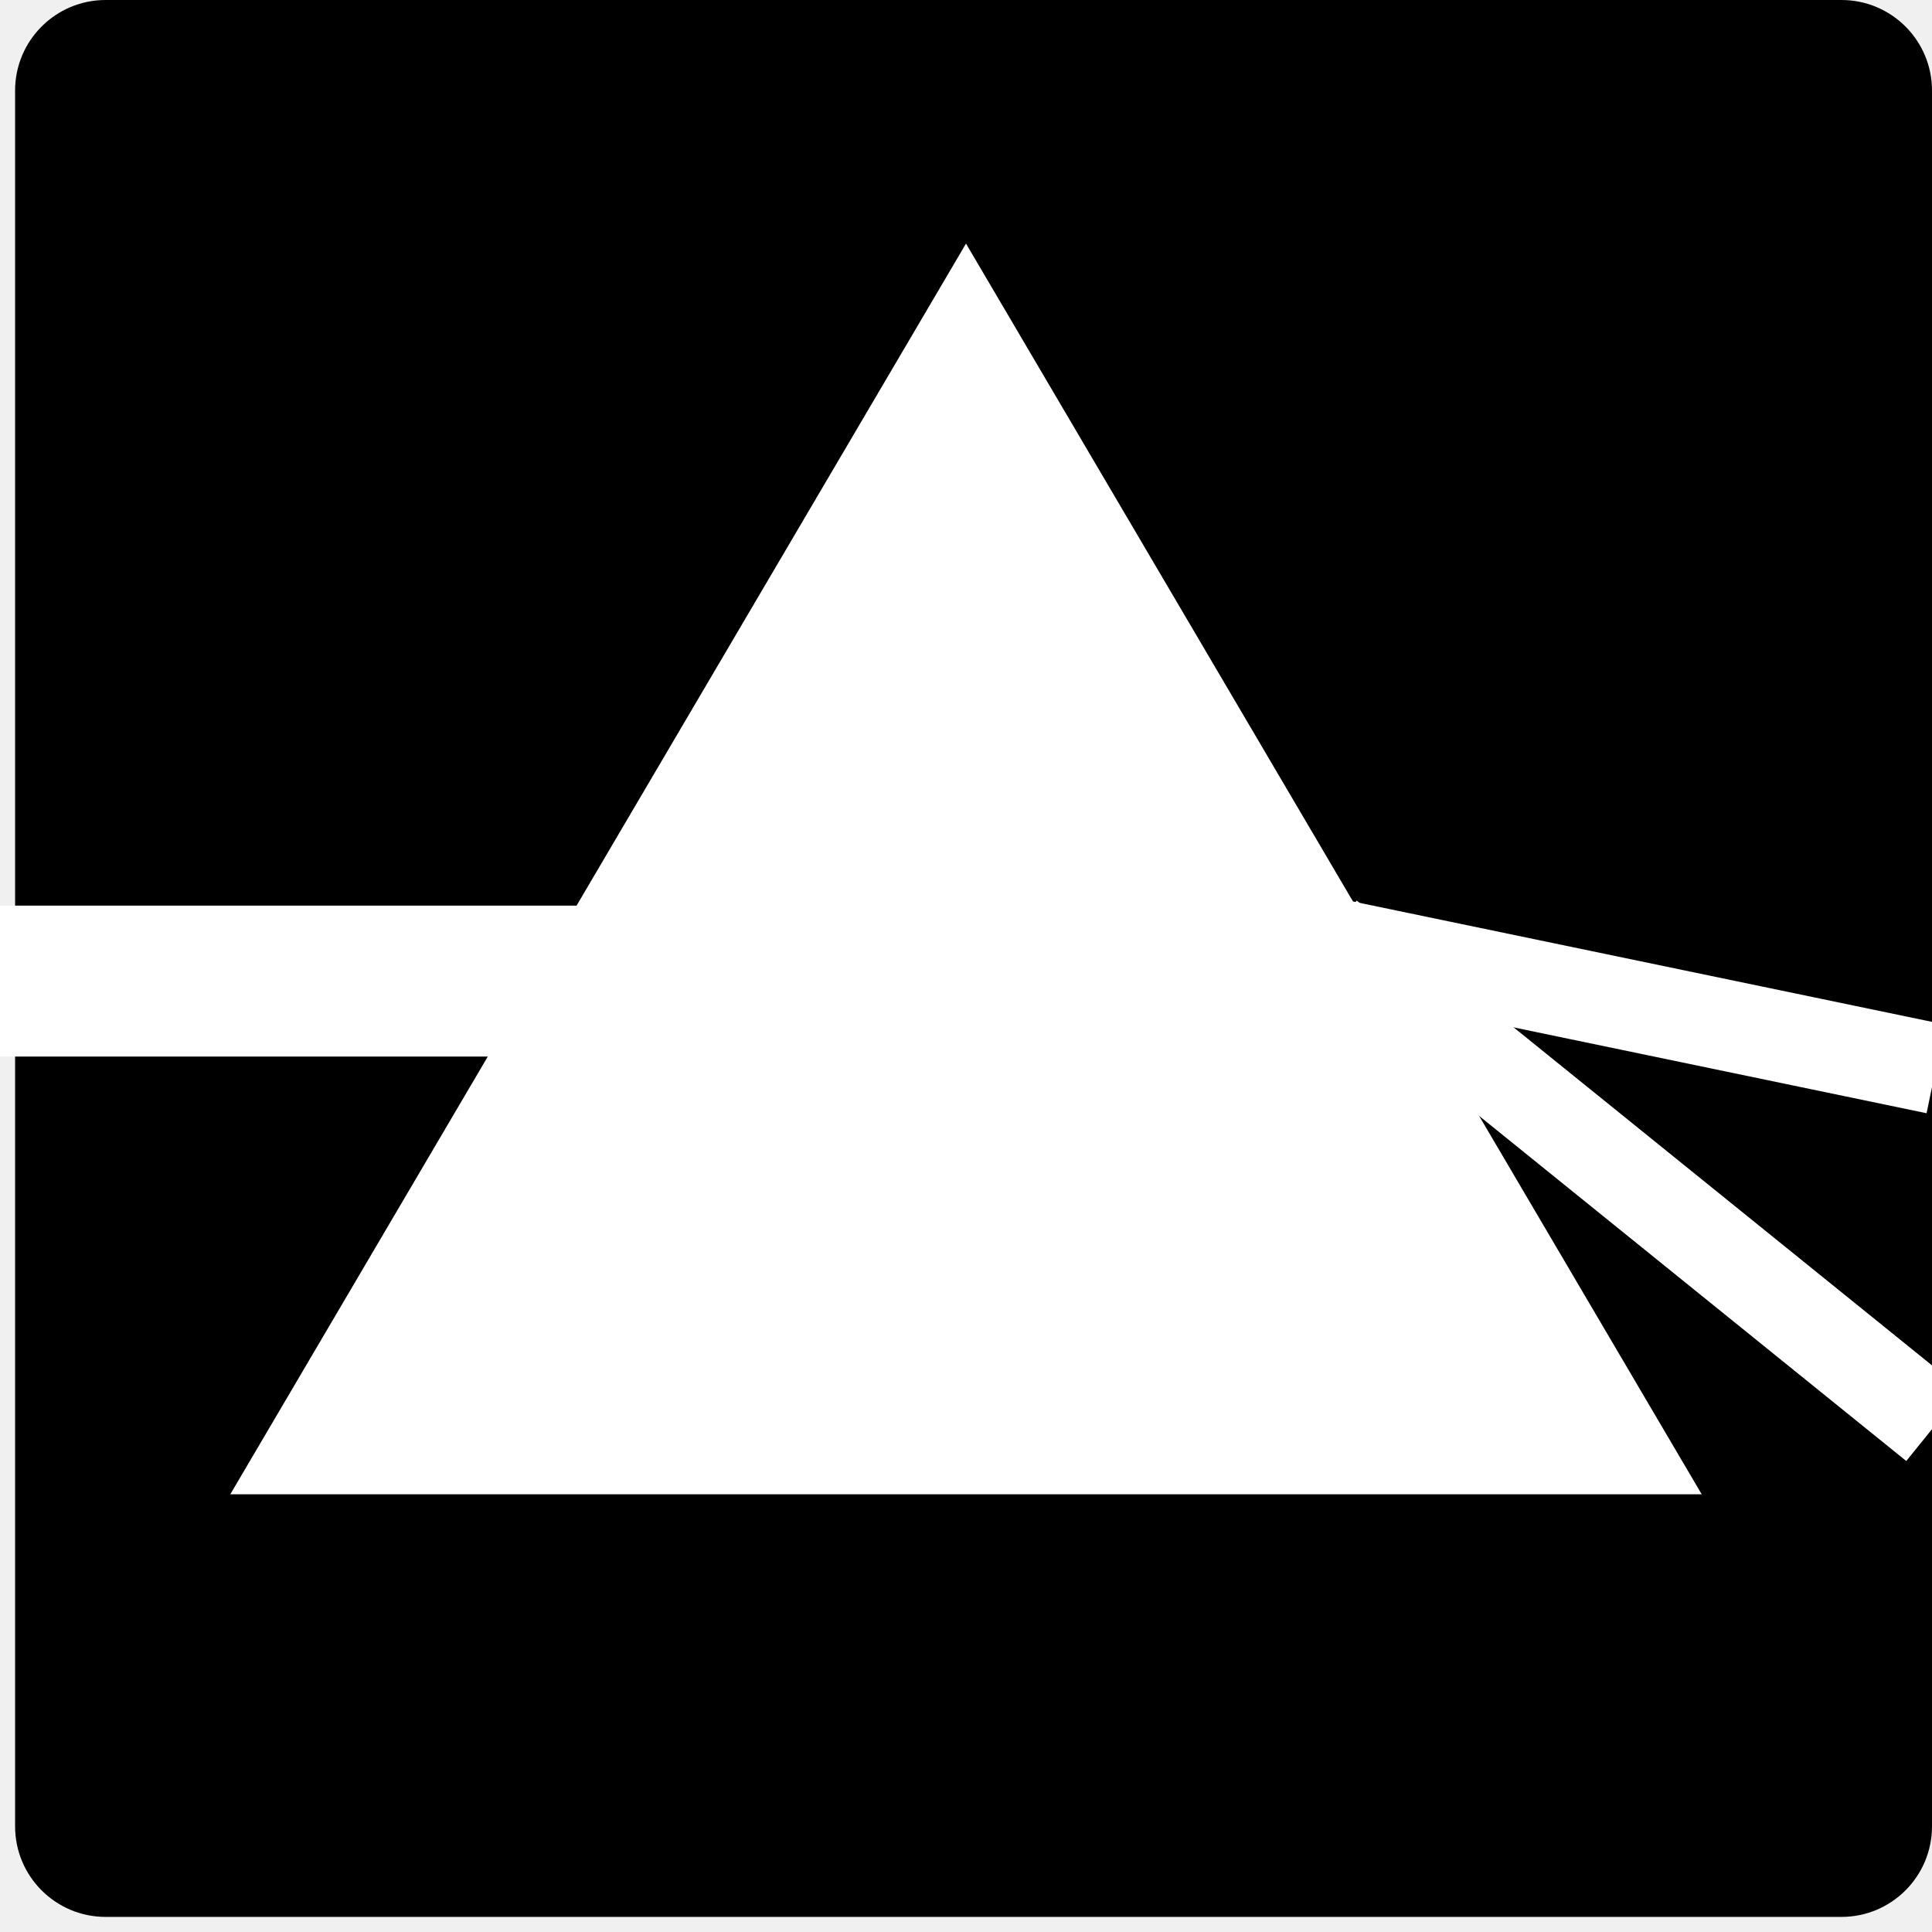
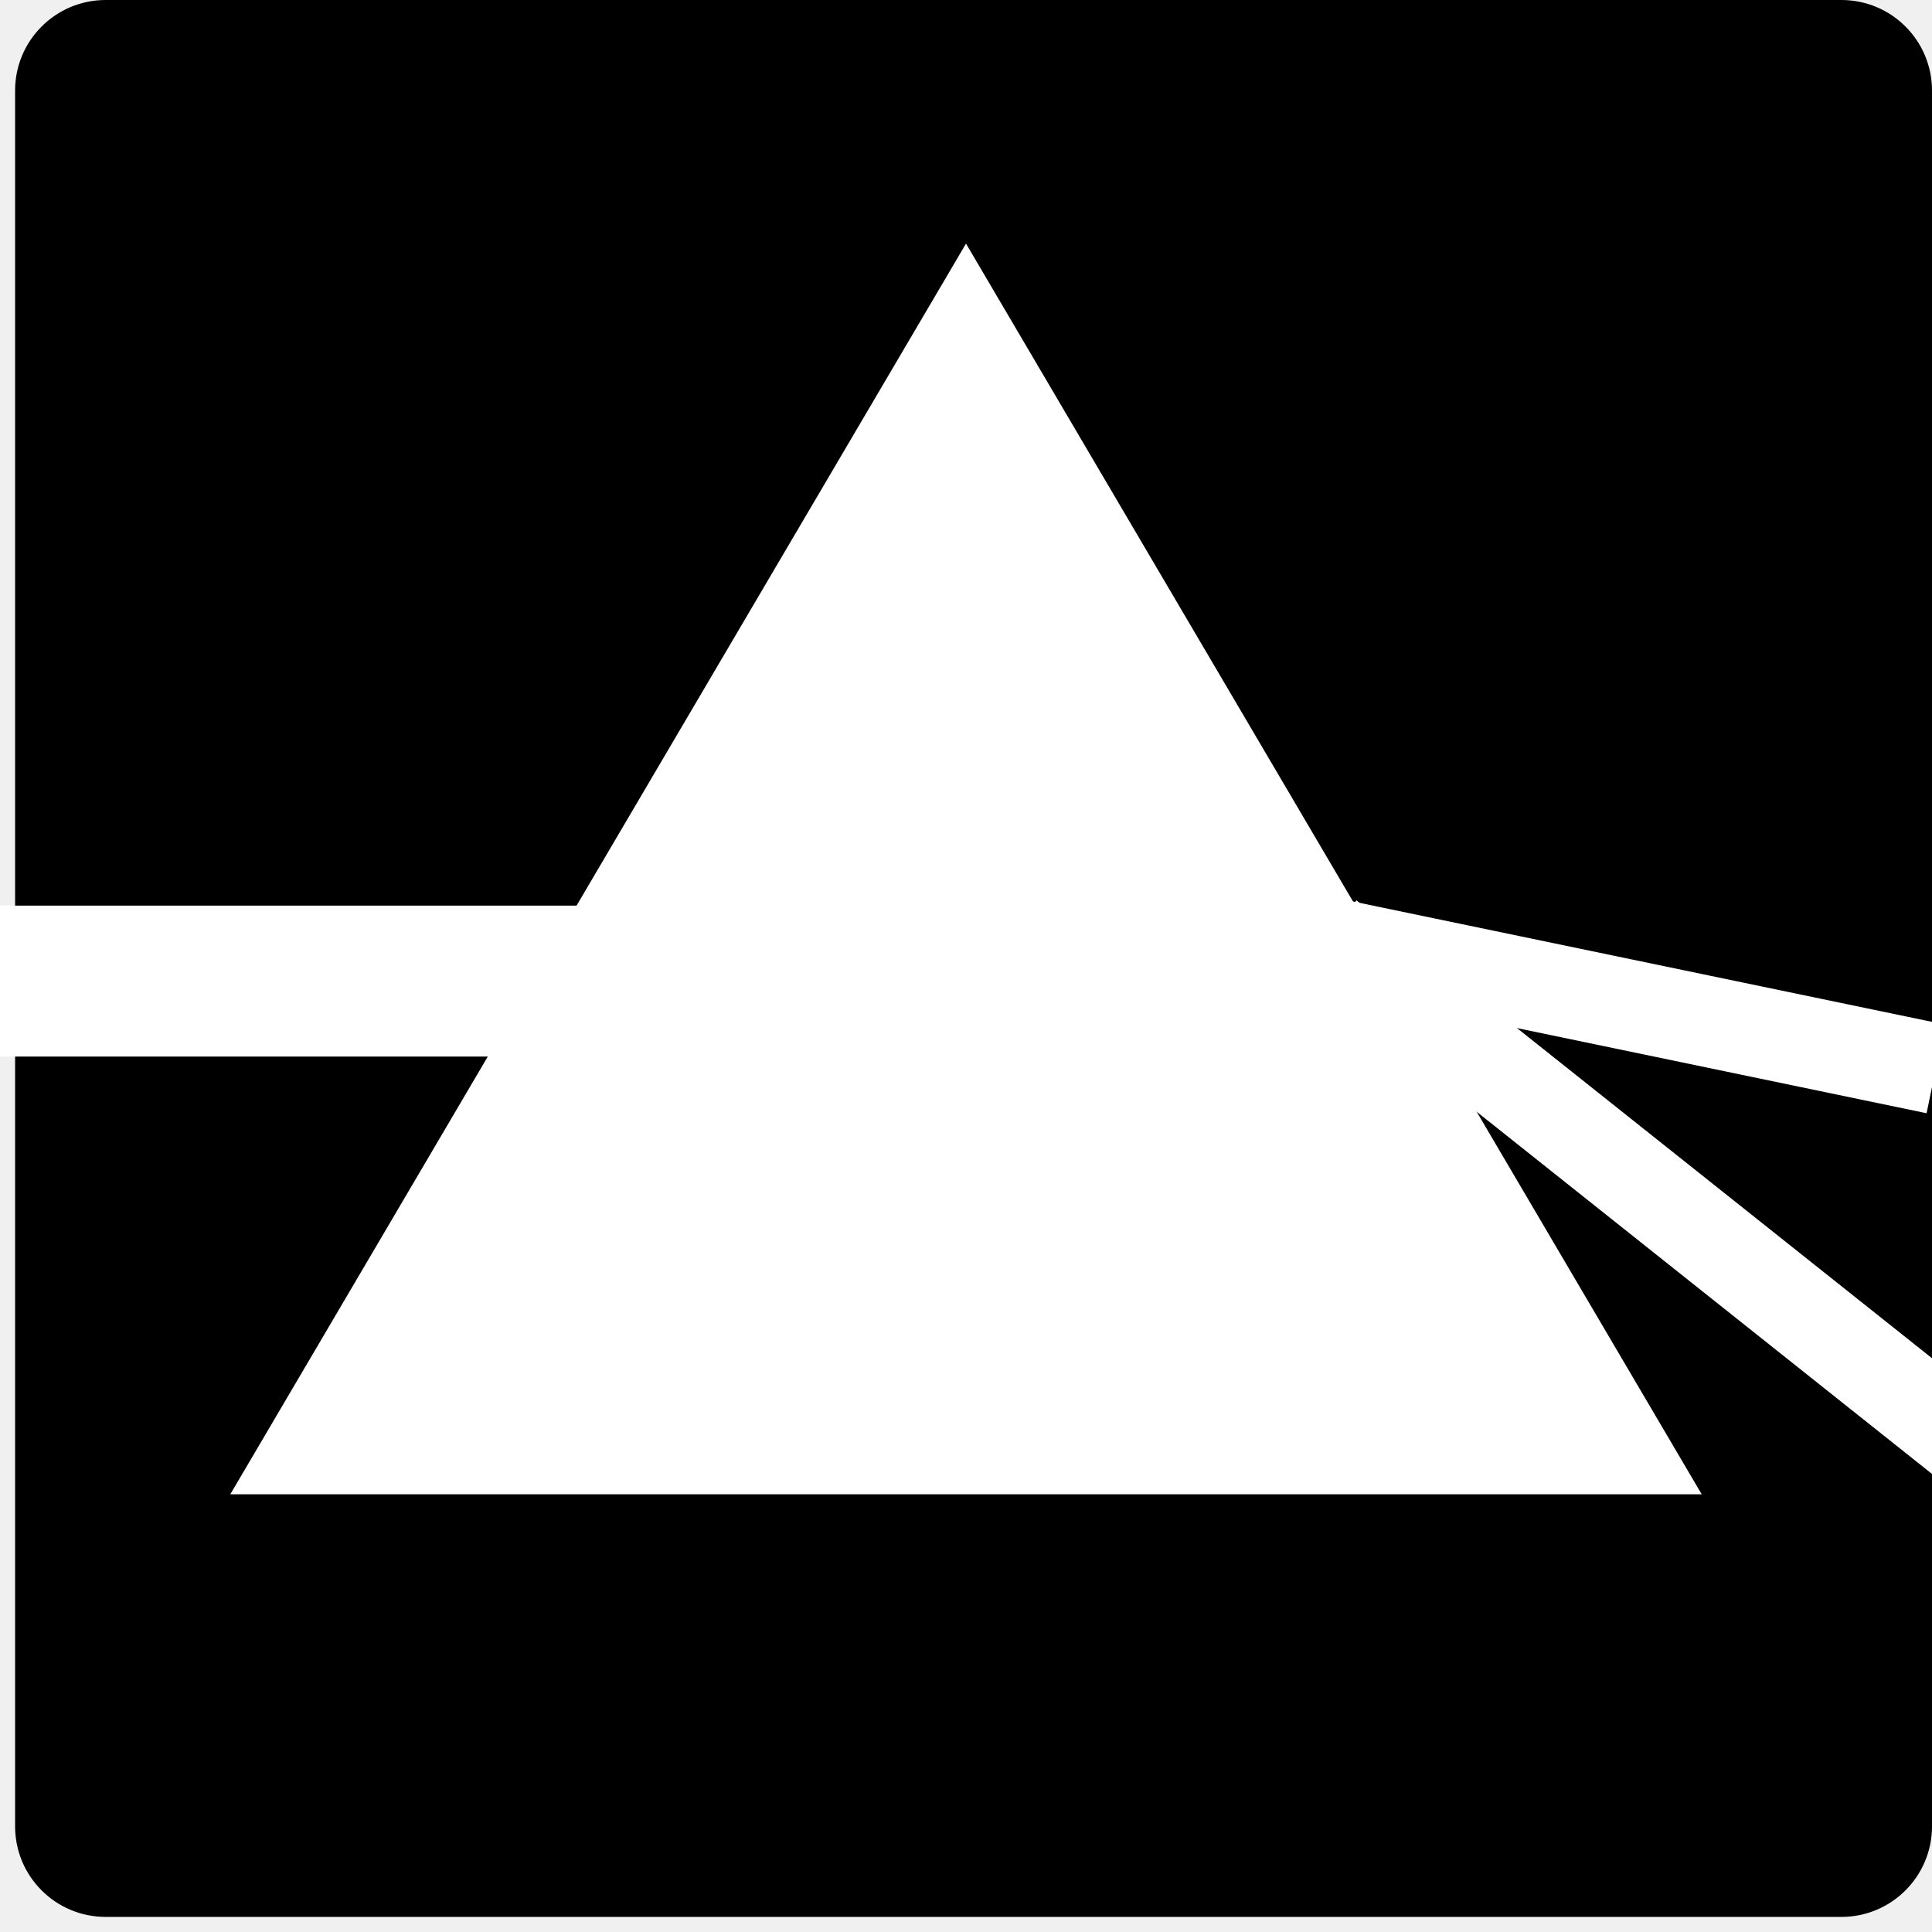
<svg xmlns="http://www.w3.org/2000/svg" width="128" height="128" viewBox="0 0 128 128" fill="none">
  <g clip-path="url(#clip0_4070_276)">
    <rect x="1" width="127" height="127" rx="6" fill="black" />
    <path d="M24 94H104L64 26L24 94Z" fill="white" stroke="white" stroke-width="10" />
    <path d="M0 65L44 65" stroke="white" stroke-width="10" />
    <path d="M84.5 61.722L128.251 70.817" stroke="white" stroke-width="6" />
-     <path d="M88 62L128.181 94.462" stroke="white" stroke-width="6" />
+     <path d="M88 62L132 97" stroke="white" stroke-width="6" />
  </g>
  <defs>
    <clipPath id="clip0_4070_276">
      <rect width="128" height="128" fill="white" />
    </clipPath>
  </defs>
</svg>
